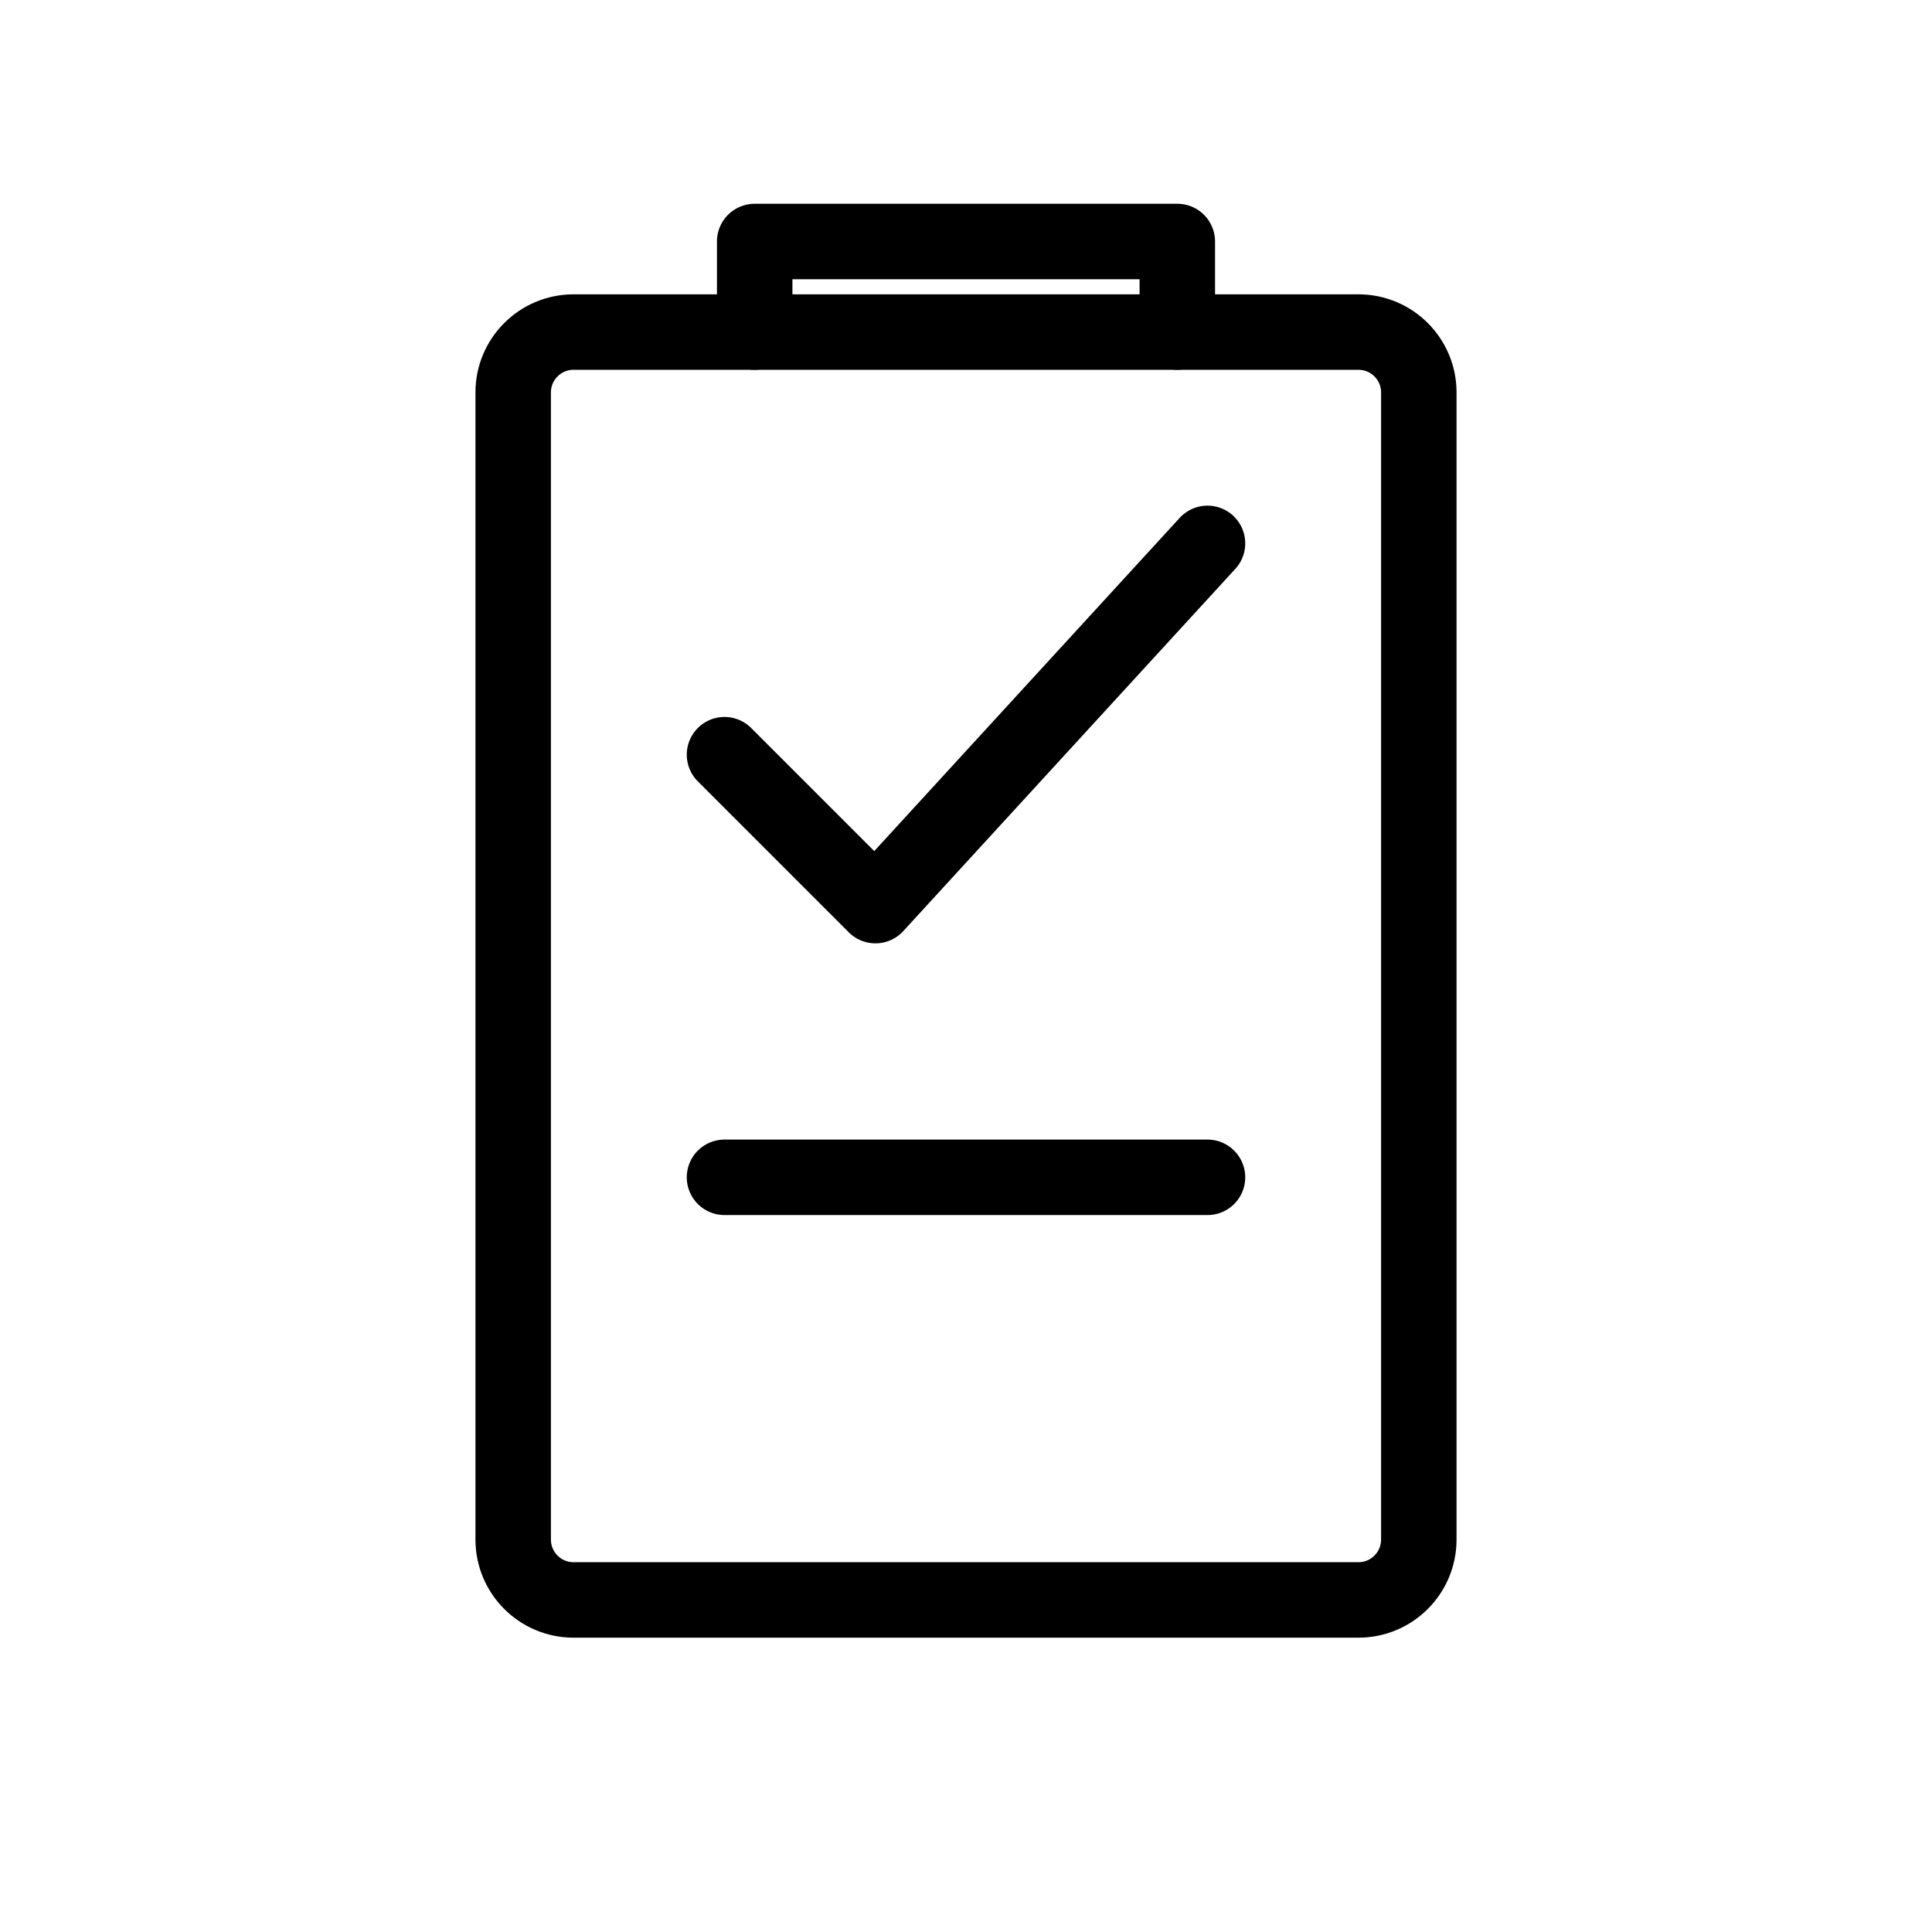
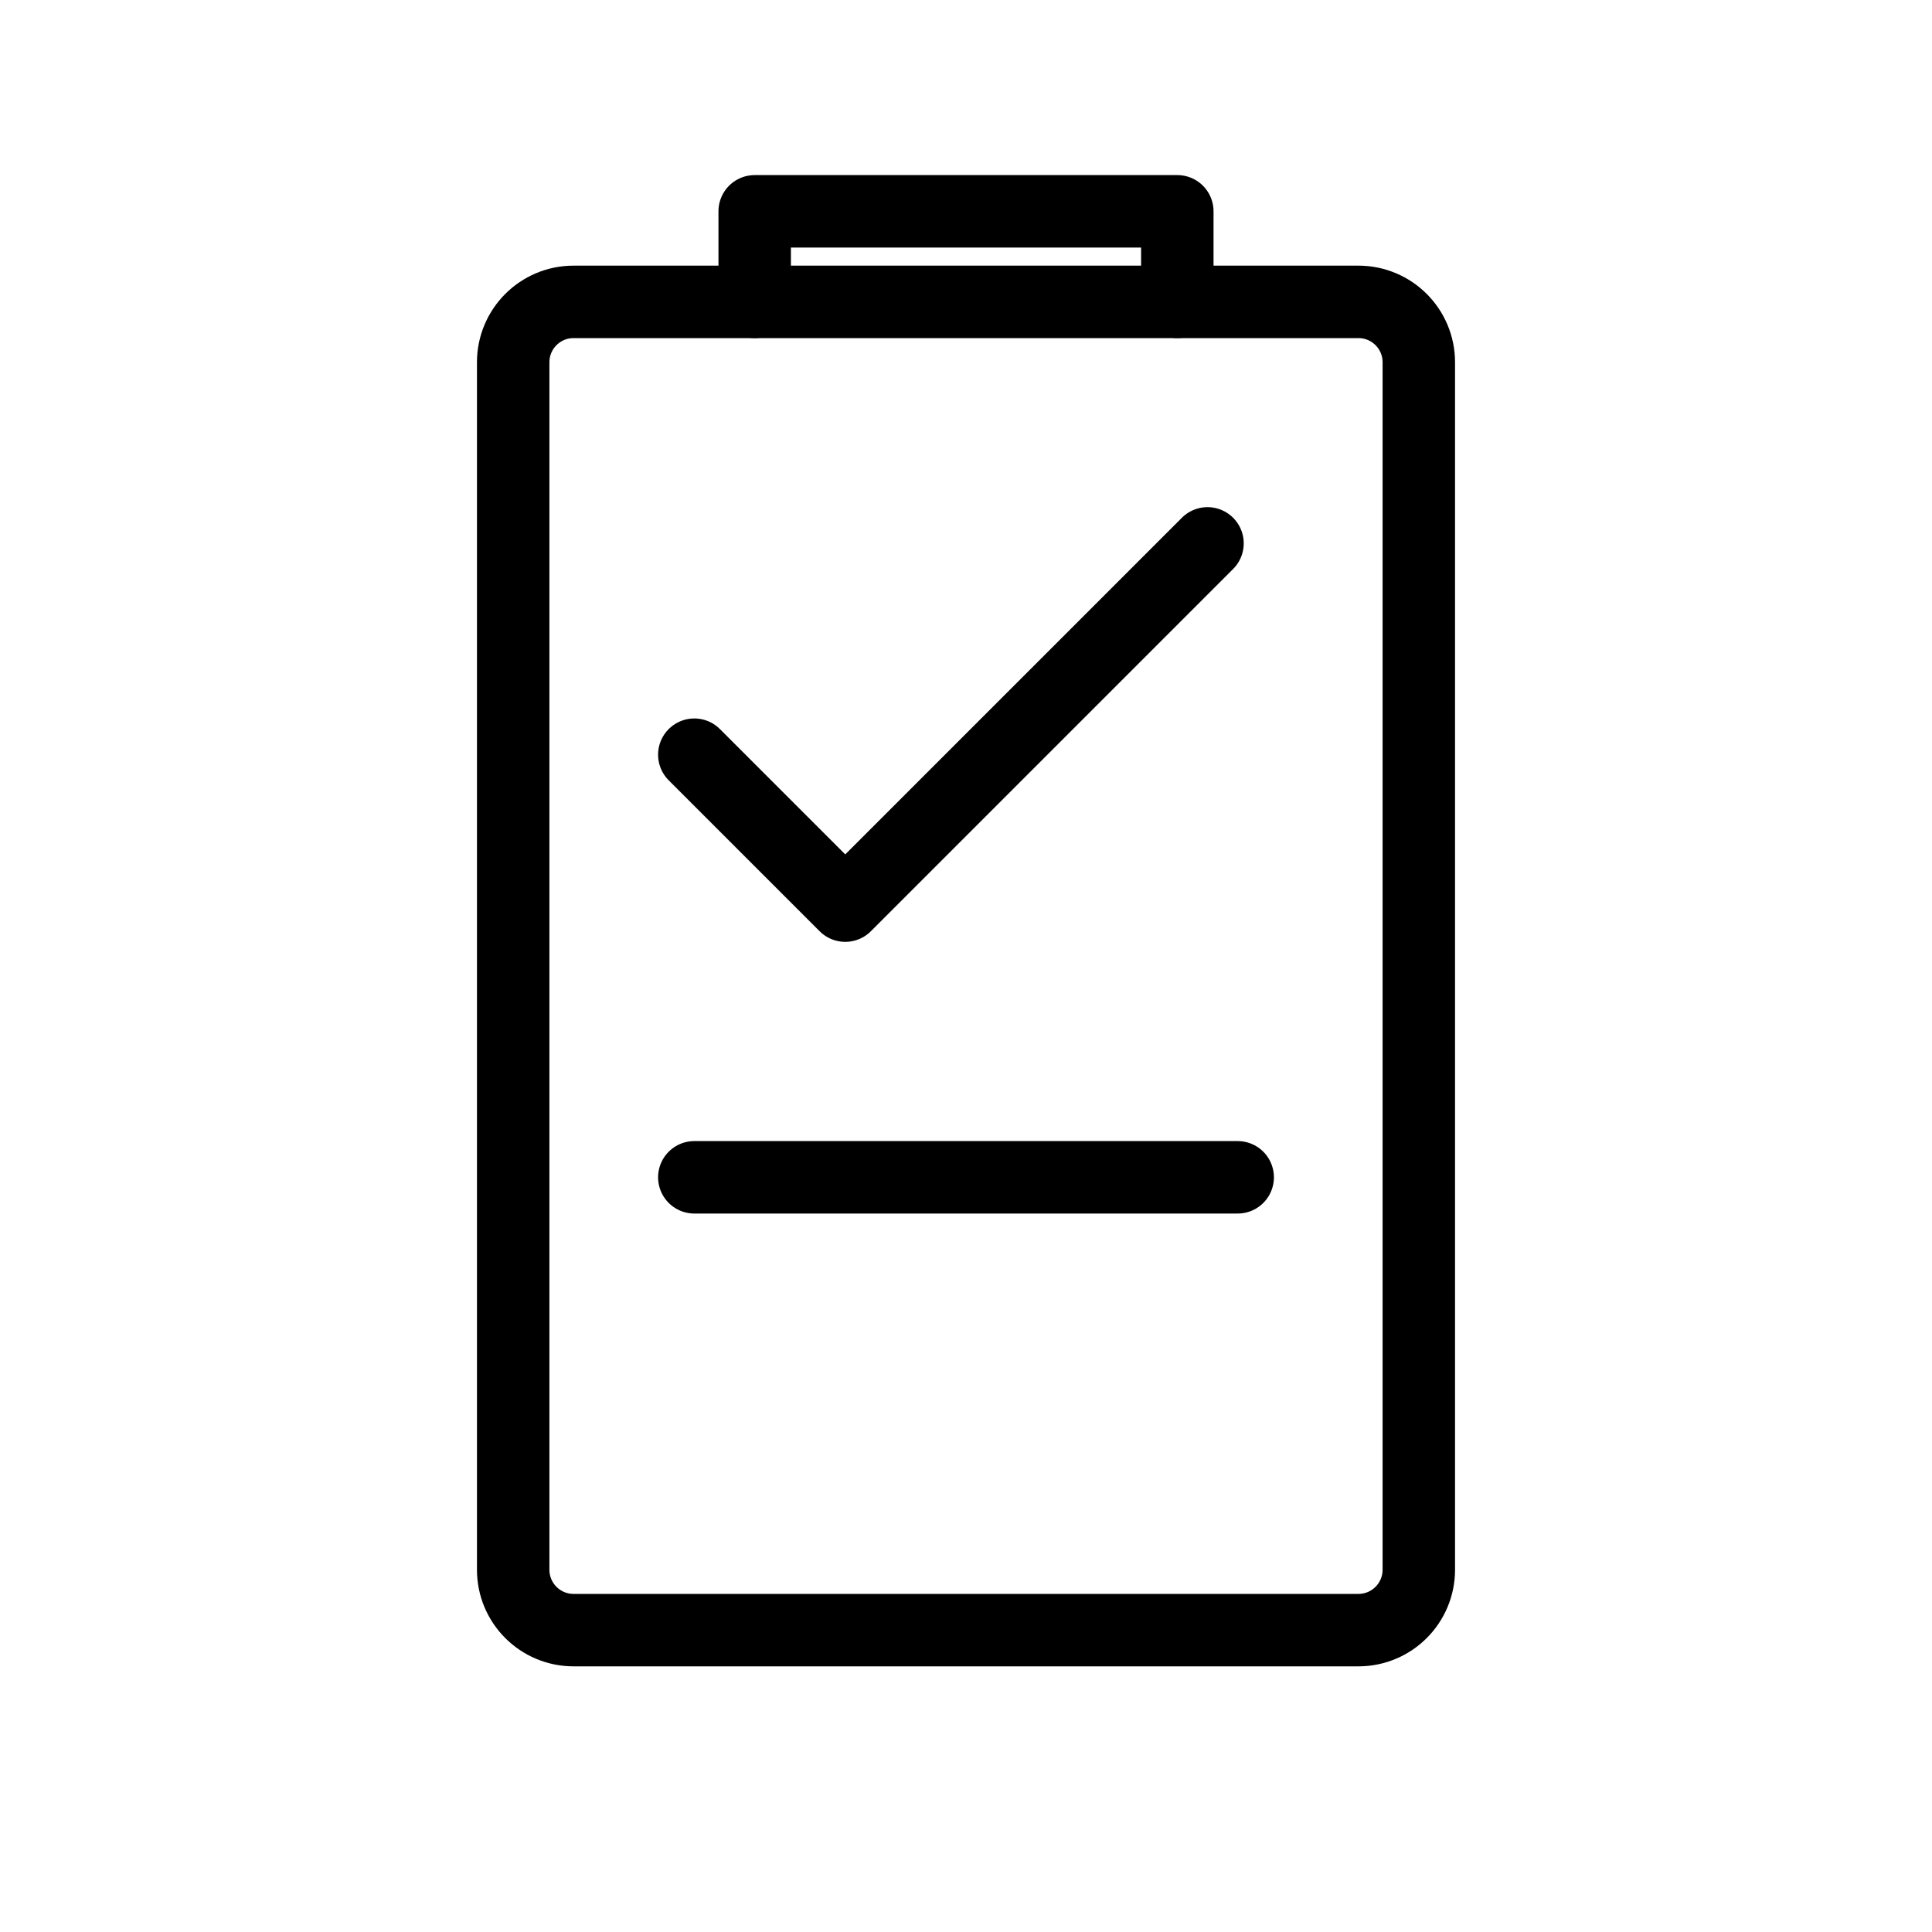
<svg xmlns="http://www.w3.org/2000/svg" viewBox="0 0 64 64">
-   <g fill="none" stroke="currentColor" stroke-width="2.5" stroke-linecap="round" stroke-linejoin="round">
-     <rect x="17" y="11" width="30" height="42" rx="2" />
-     <path d="M25 11v-3h14v3M24 25l5 5 11-12M24 39h16" />
+   <g fill="none" stroke="currentColor" stroke-width="2.4" stroke-linecap="round" stroke-linejoin="round">
+     <rect x="17" y="10" width="30" height="44" rx="2" />
+     <path d="M25 10V7h14v3M23 25l5 5 12-12M23 39h18" />
  </g>
</svg>
